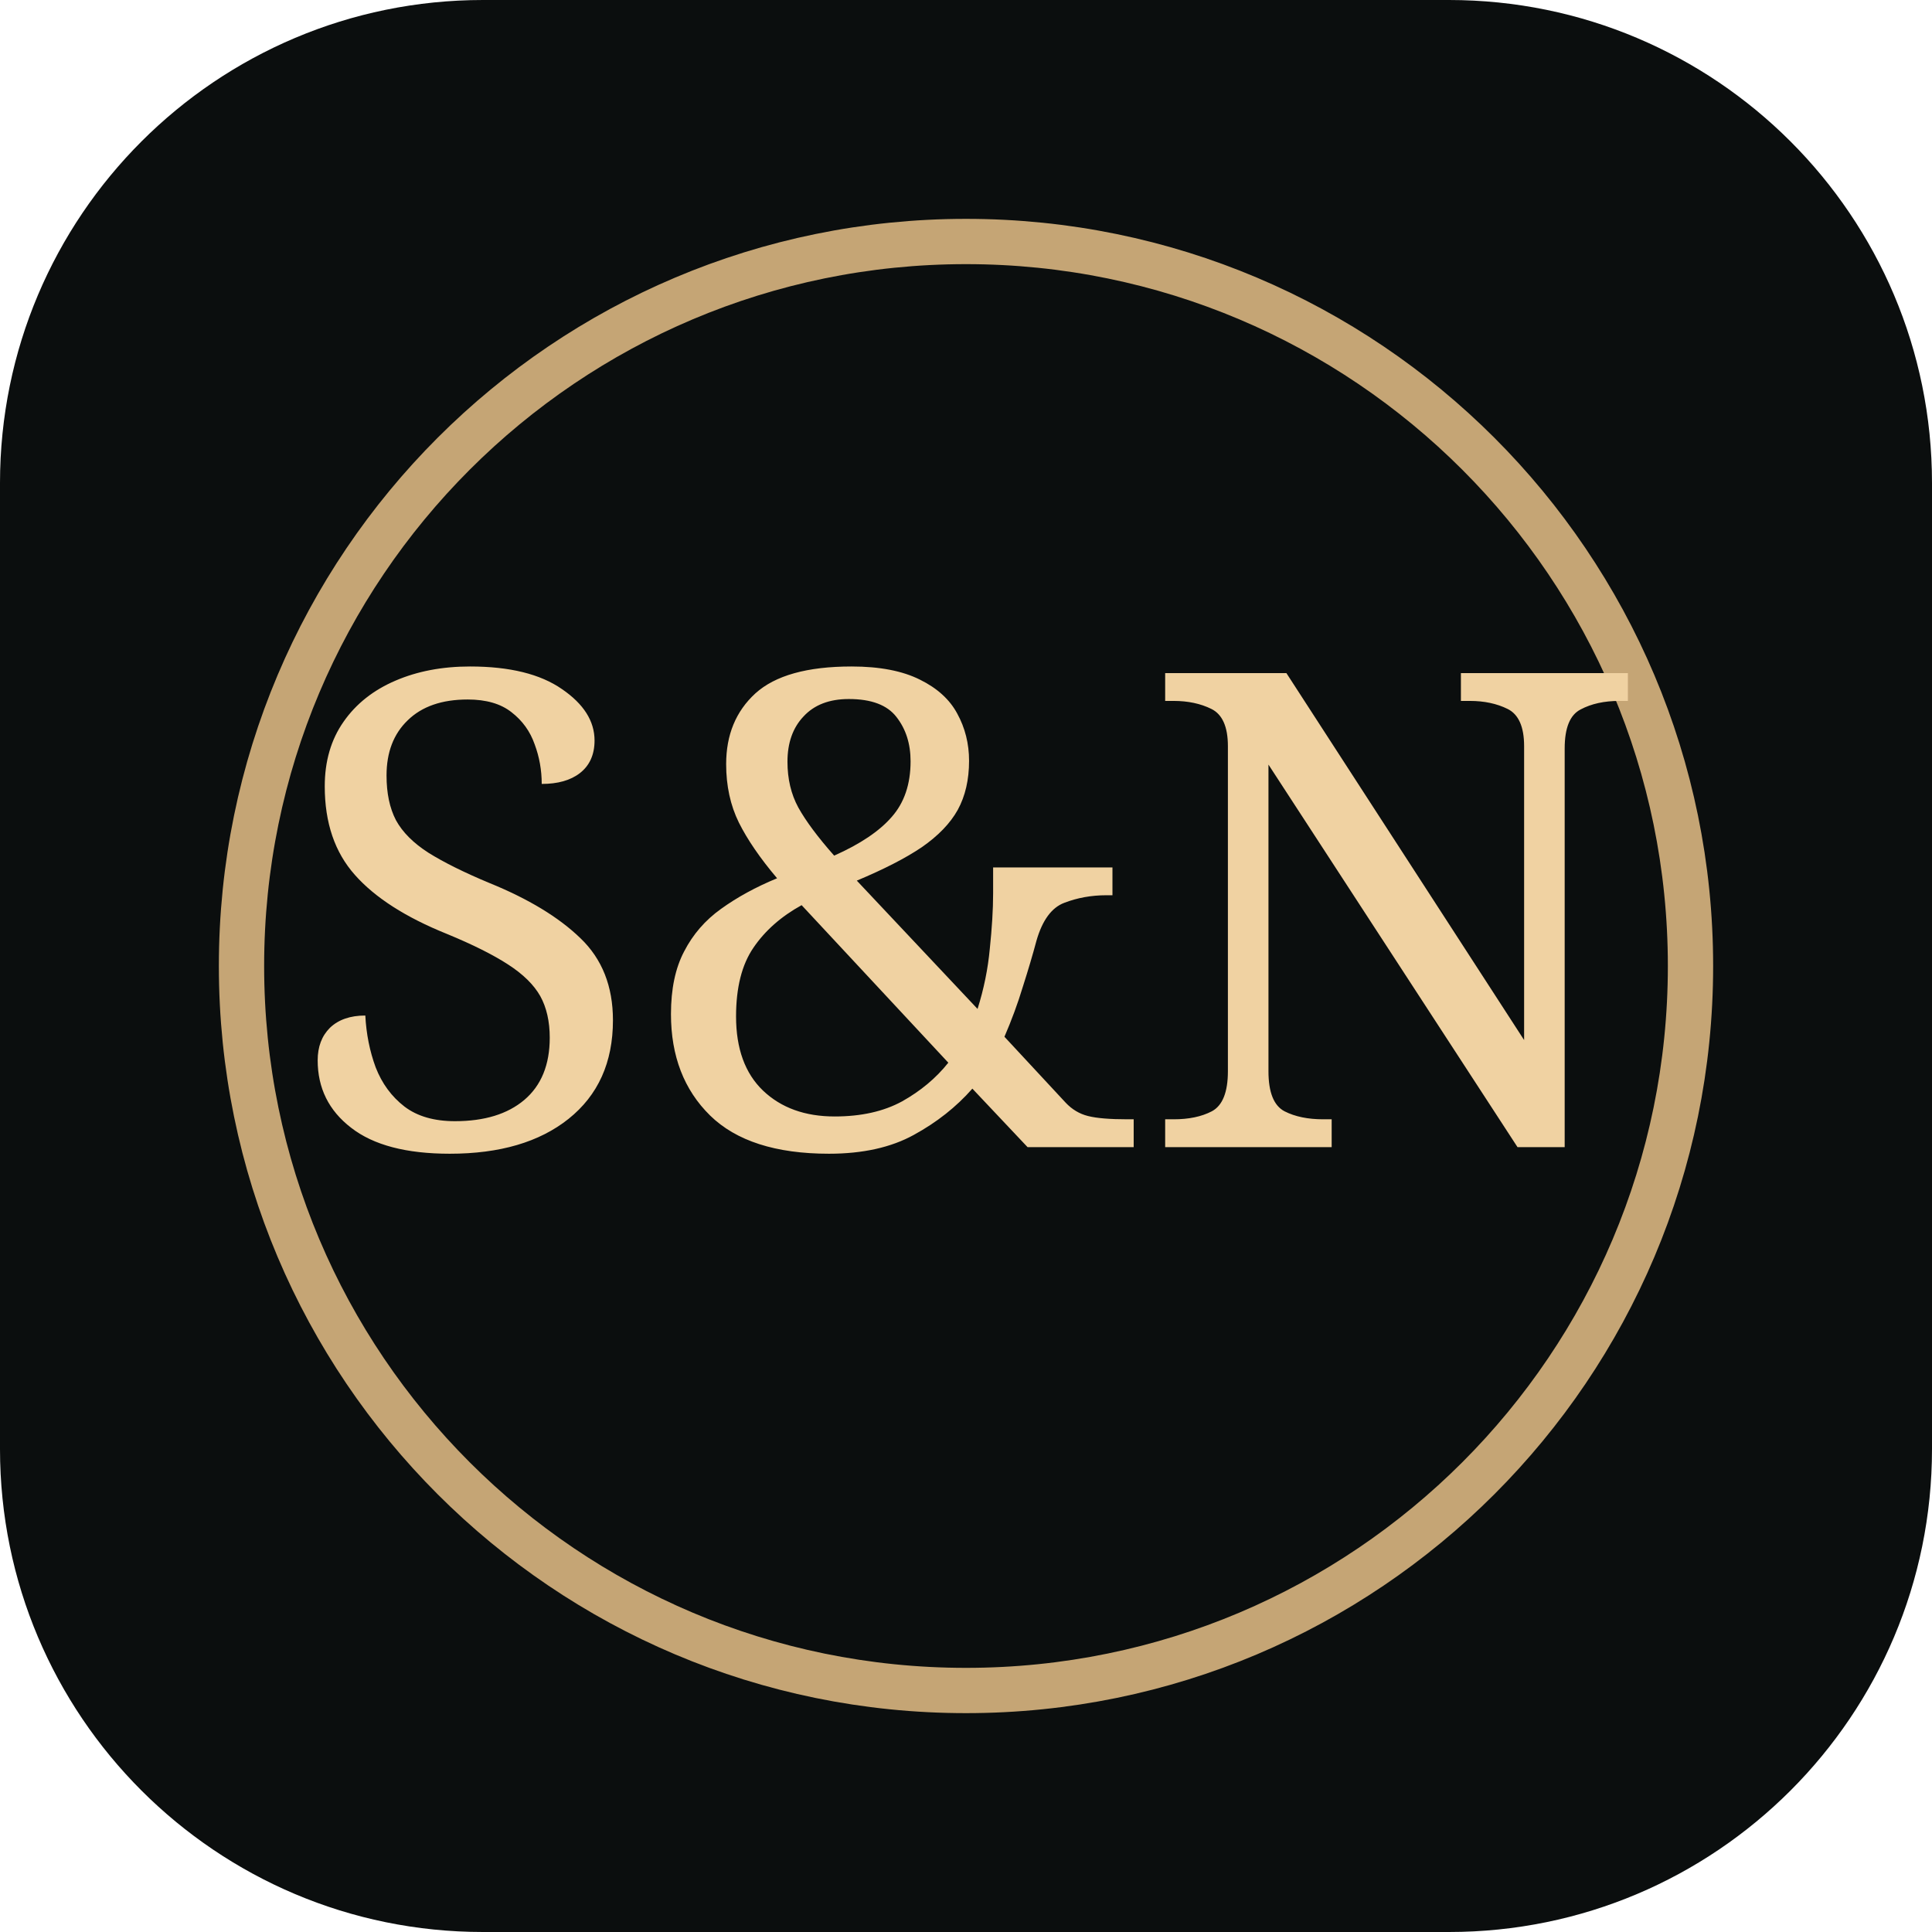
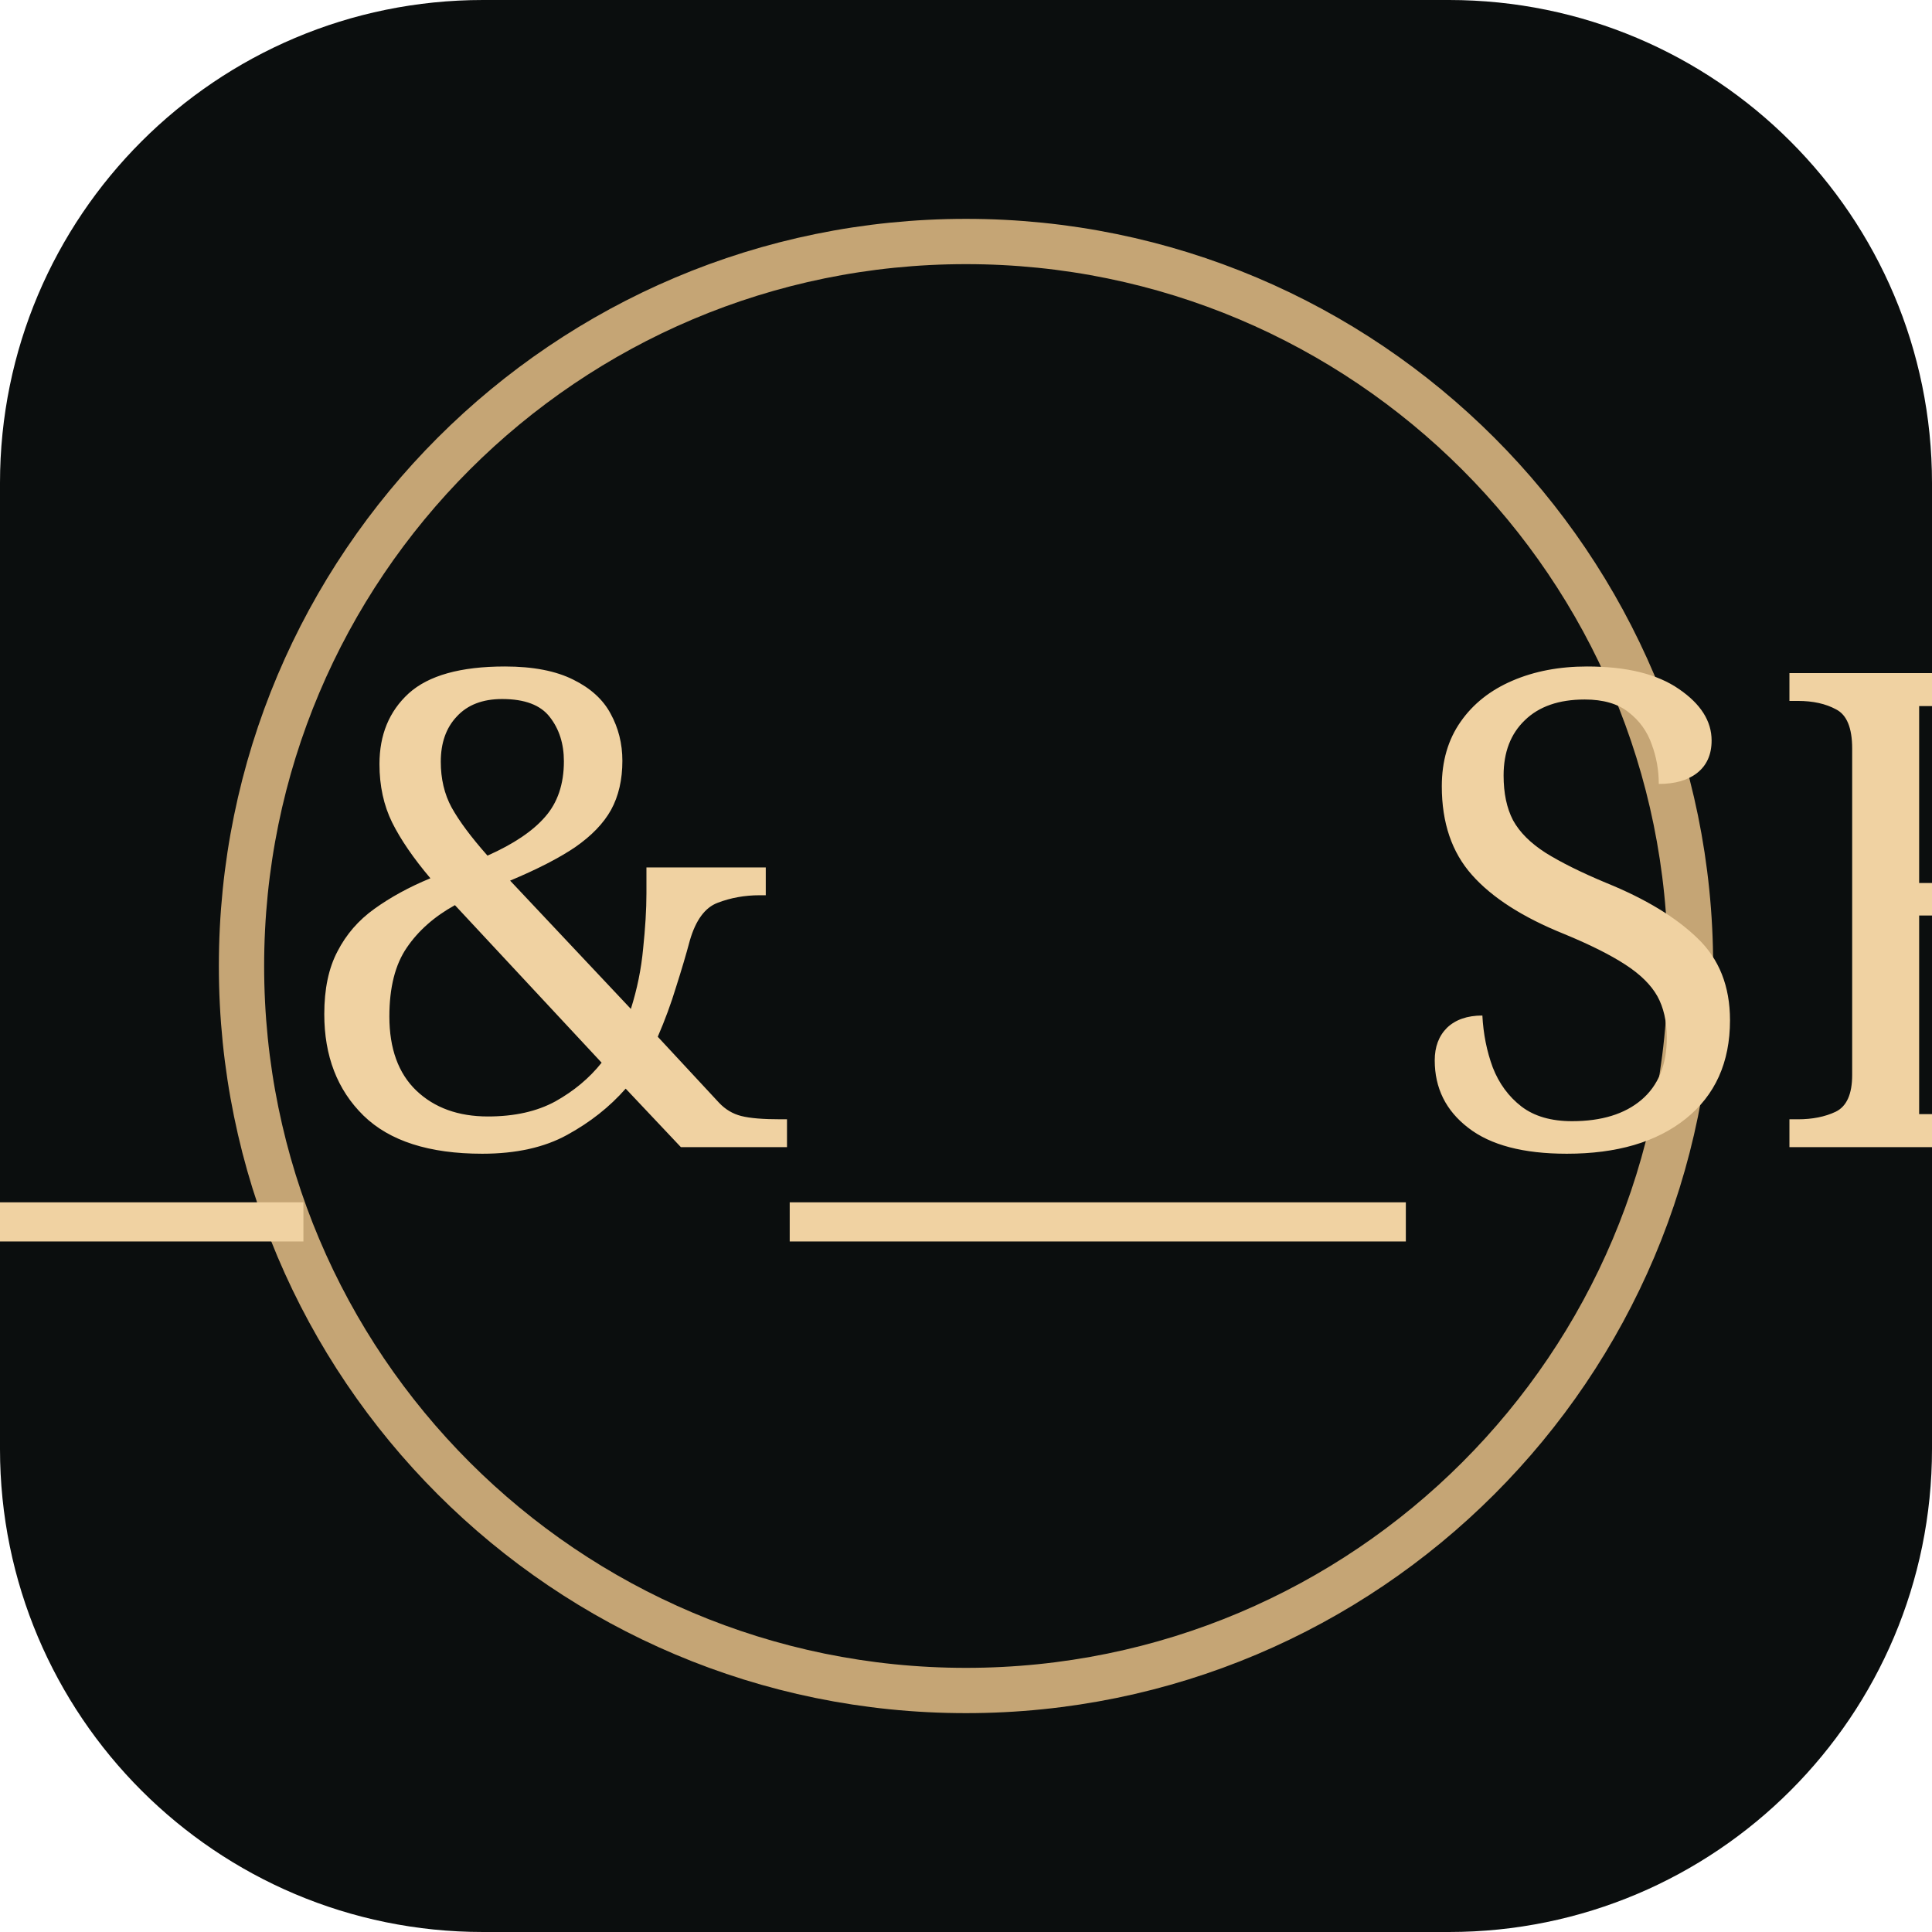
<svg xmlns="http://www.w3.org/2000/svg" viewBox="0 0 64 64">
  <rect width="64" height="64" rx="16" fill="#0b0e0e" />
  <circle cx="32" cy="32" r="24" fill="none" stroke="#c5a575" stroke-width="1.5" />
-   <text x="32" y="38" text-anchor="middle" font-family="Georgia,serif" font-size="22" fill="#f0d2a2">S&amp;N</text>
+   <text x="32" y="38" text-anchor="middle" font-family="Georgia,serif" font-size="22" fill="#f0d2a2">__FIRST_INITIAL__&amp;__SECOND_INITIAL__</text>
</svg>
